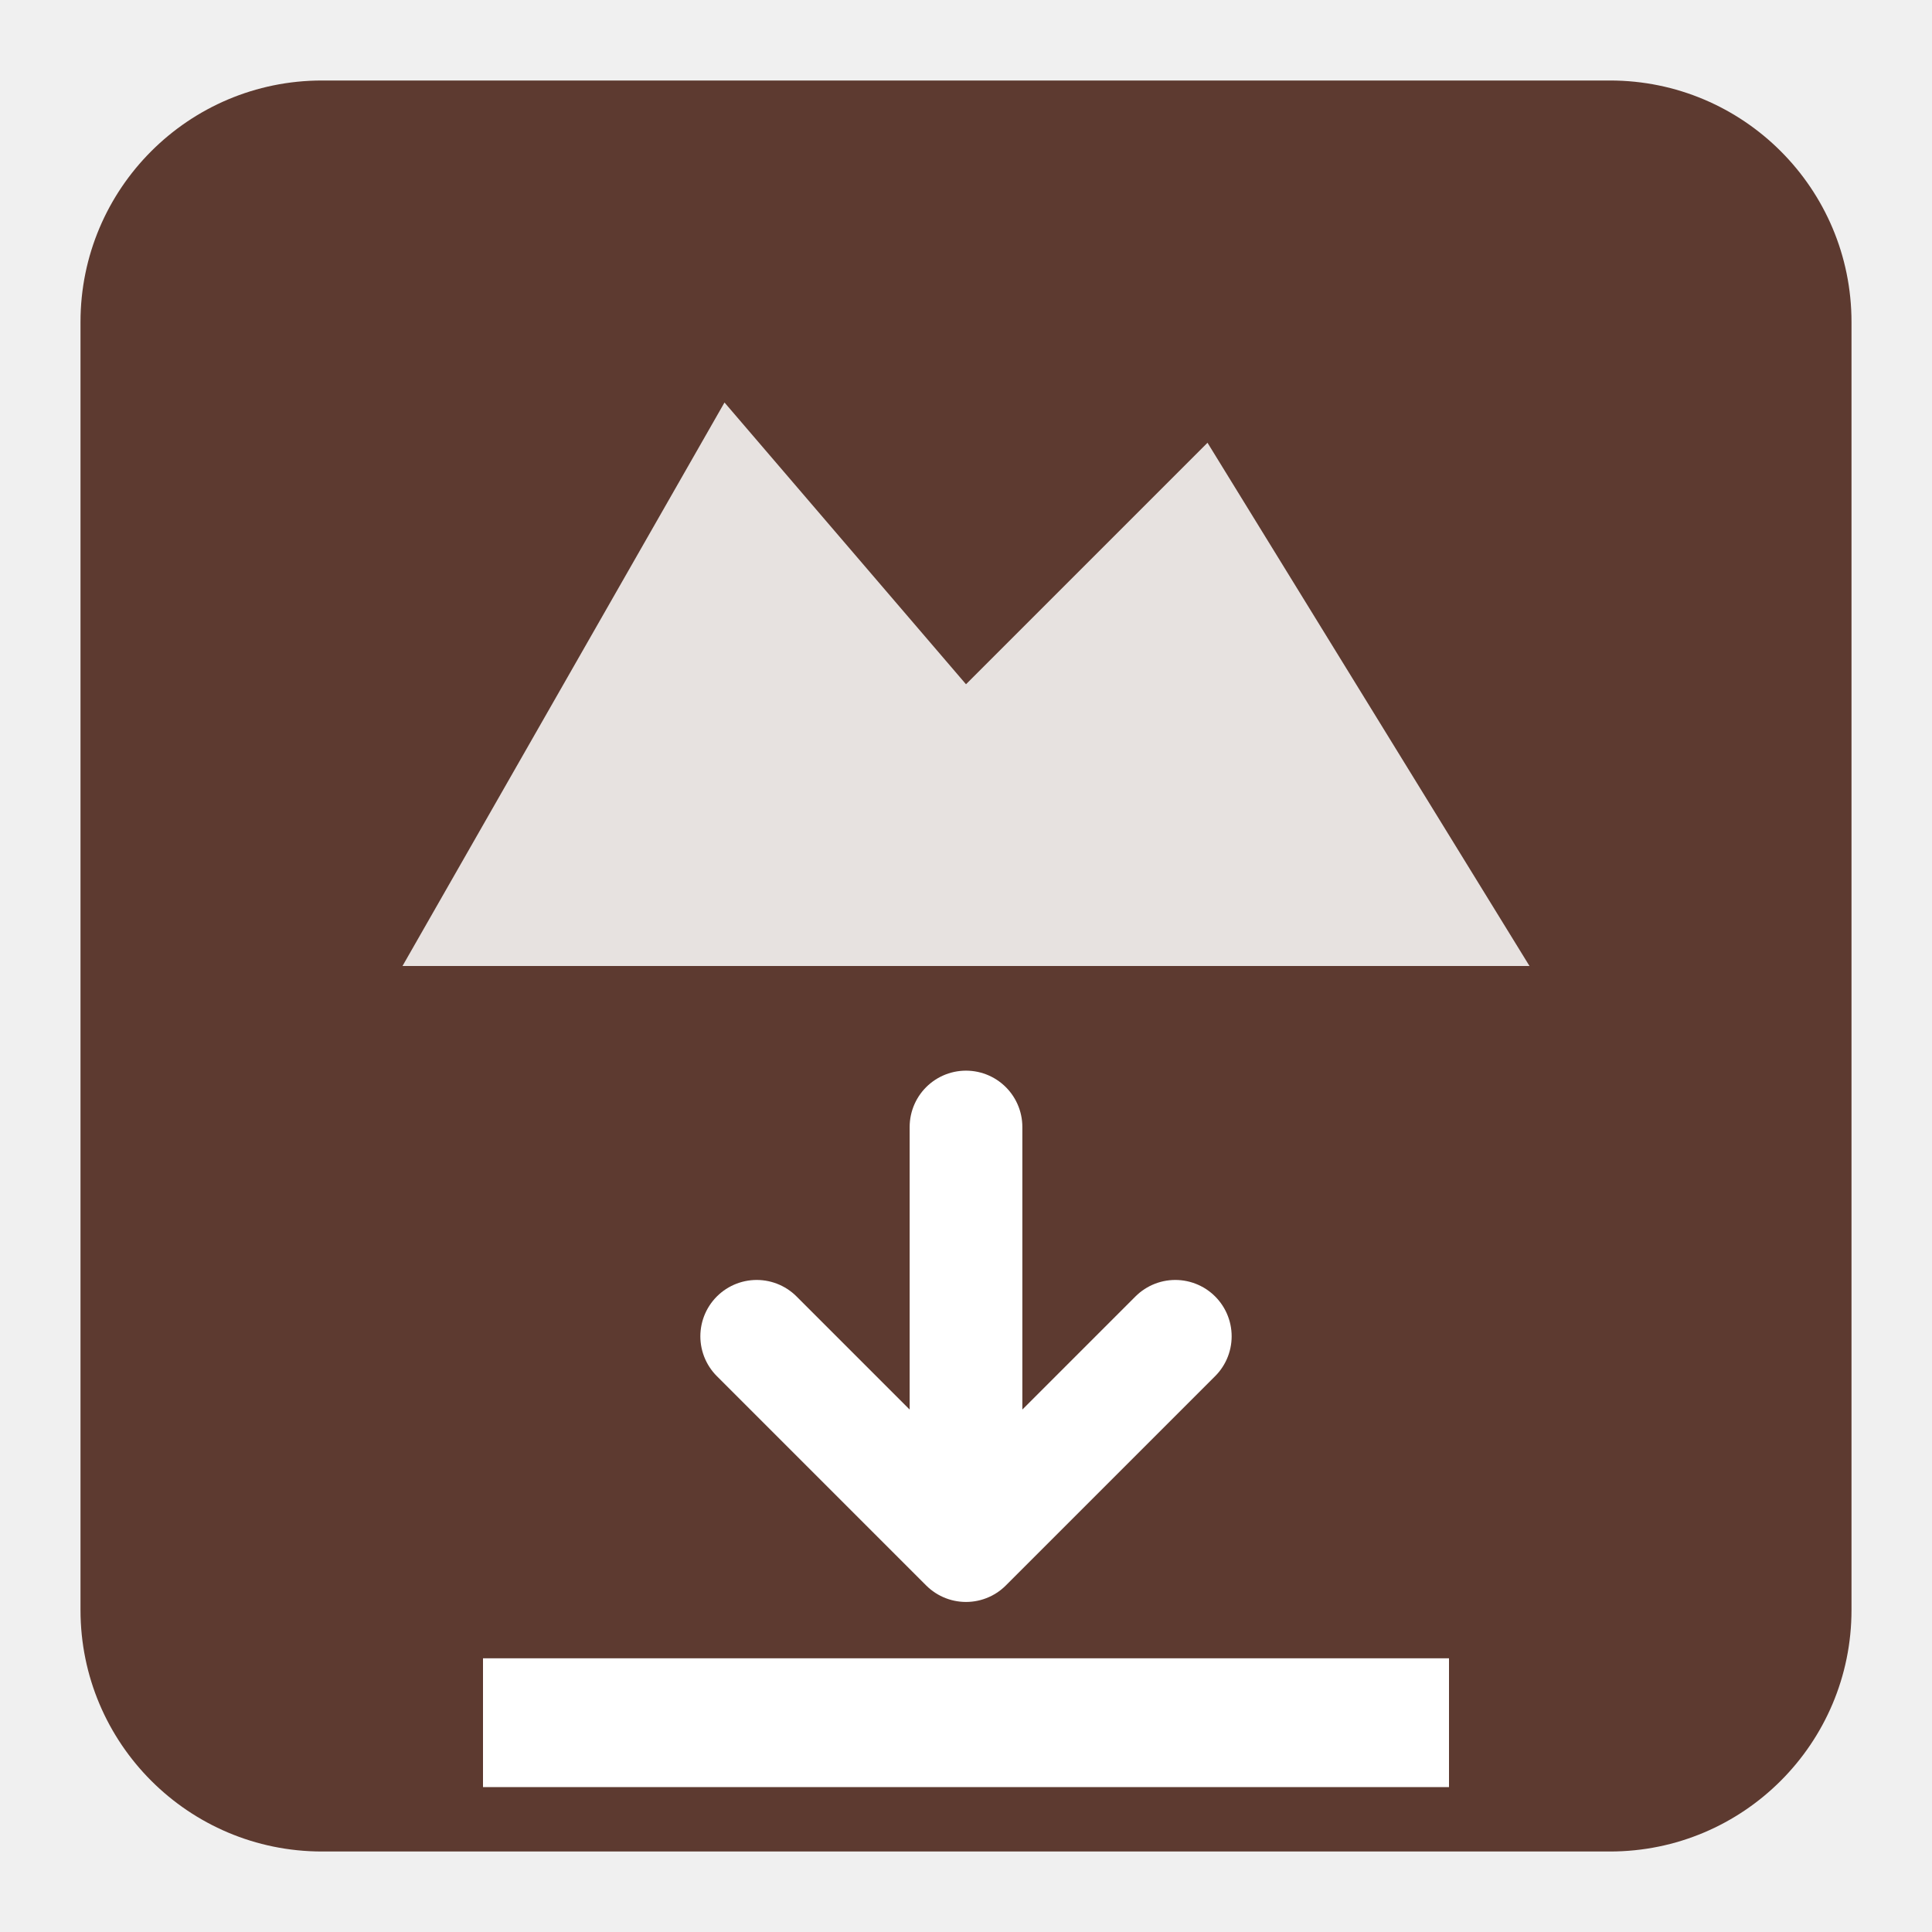
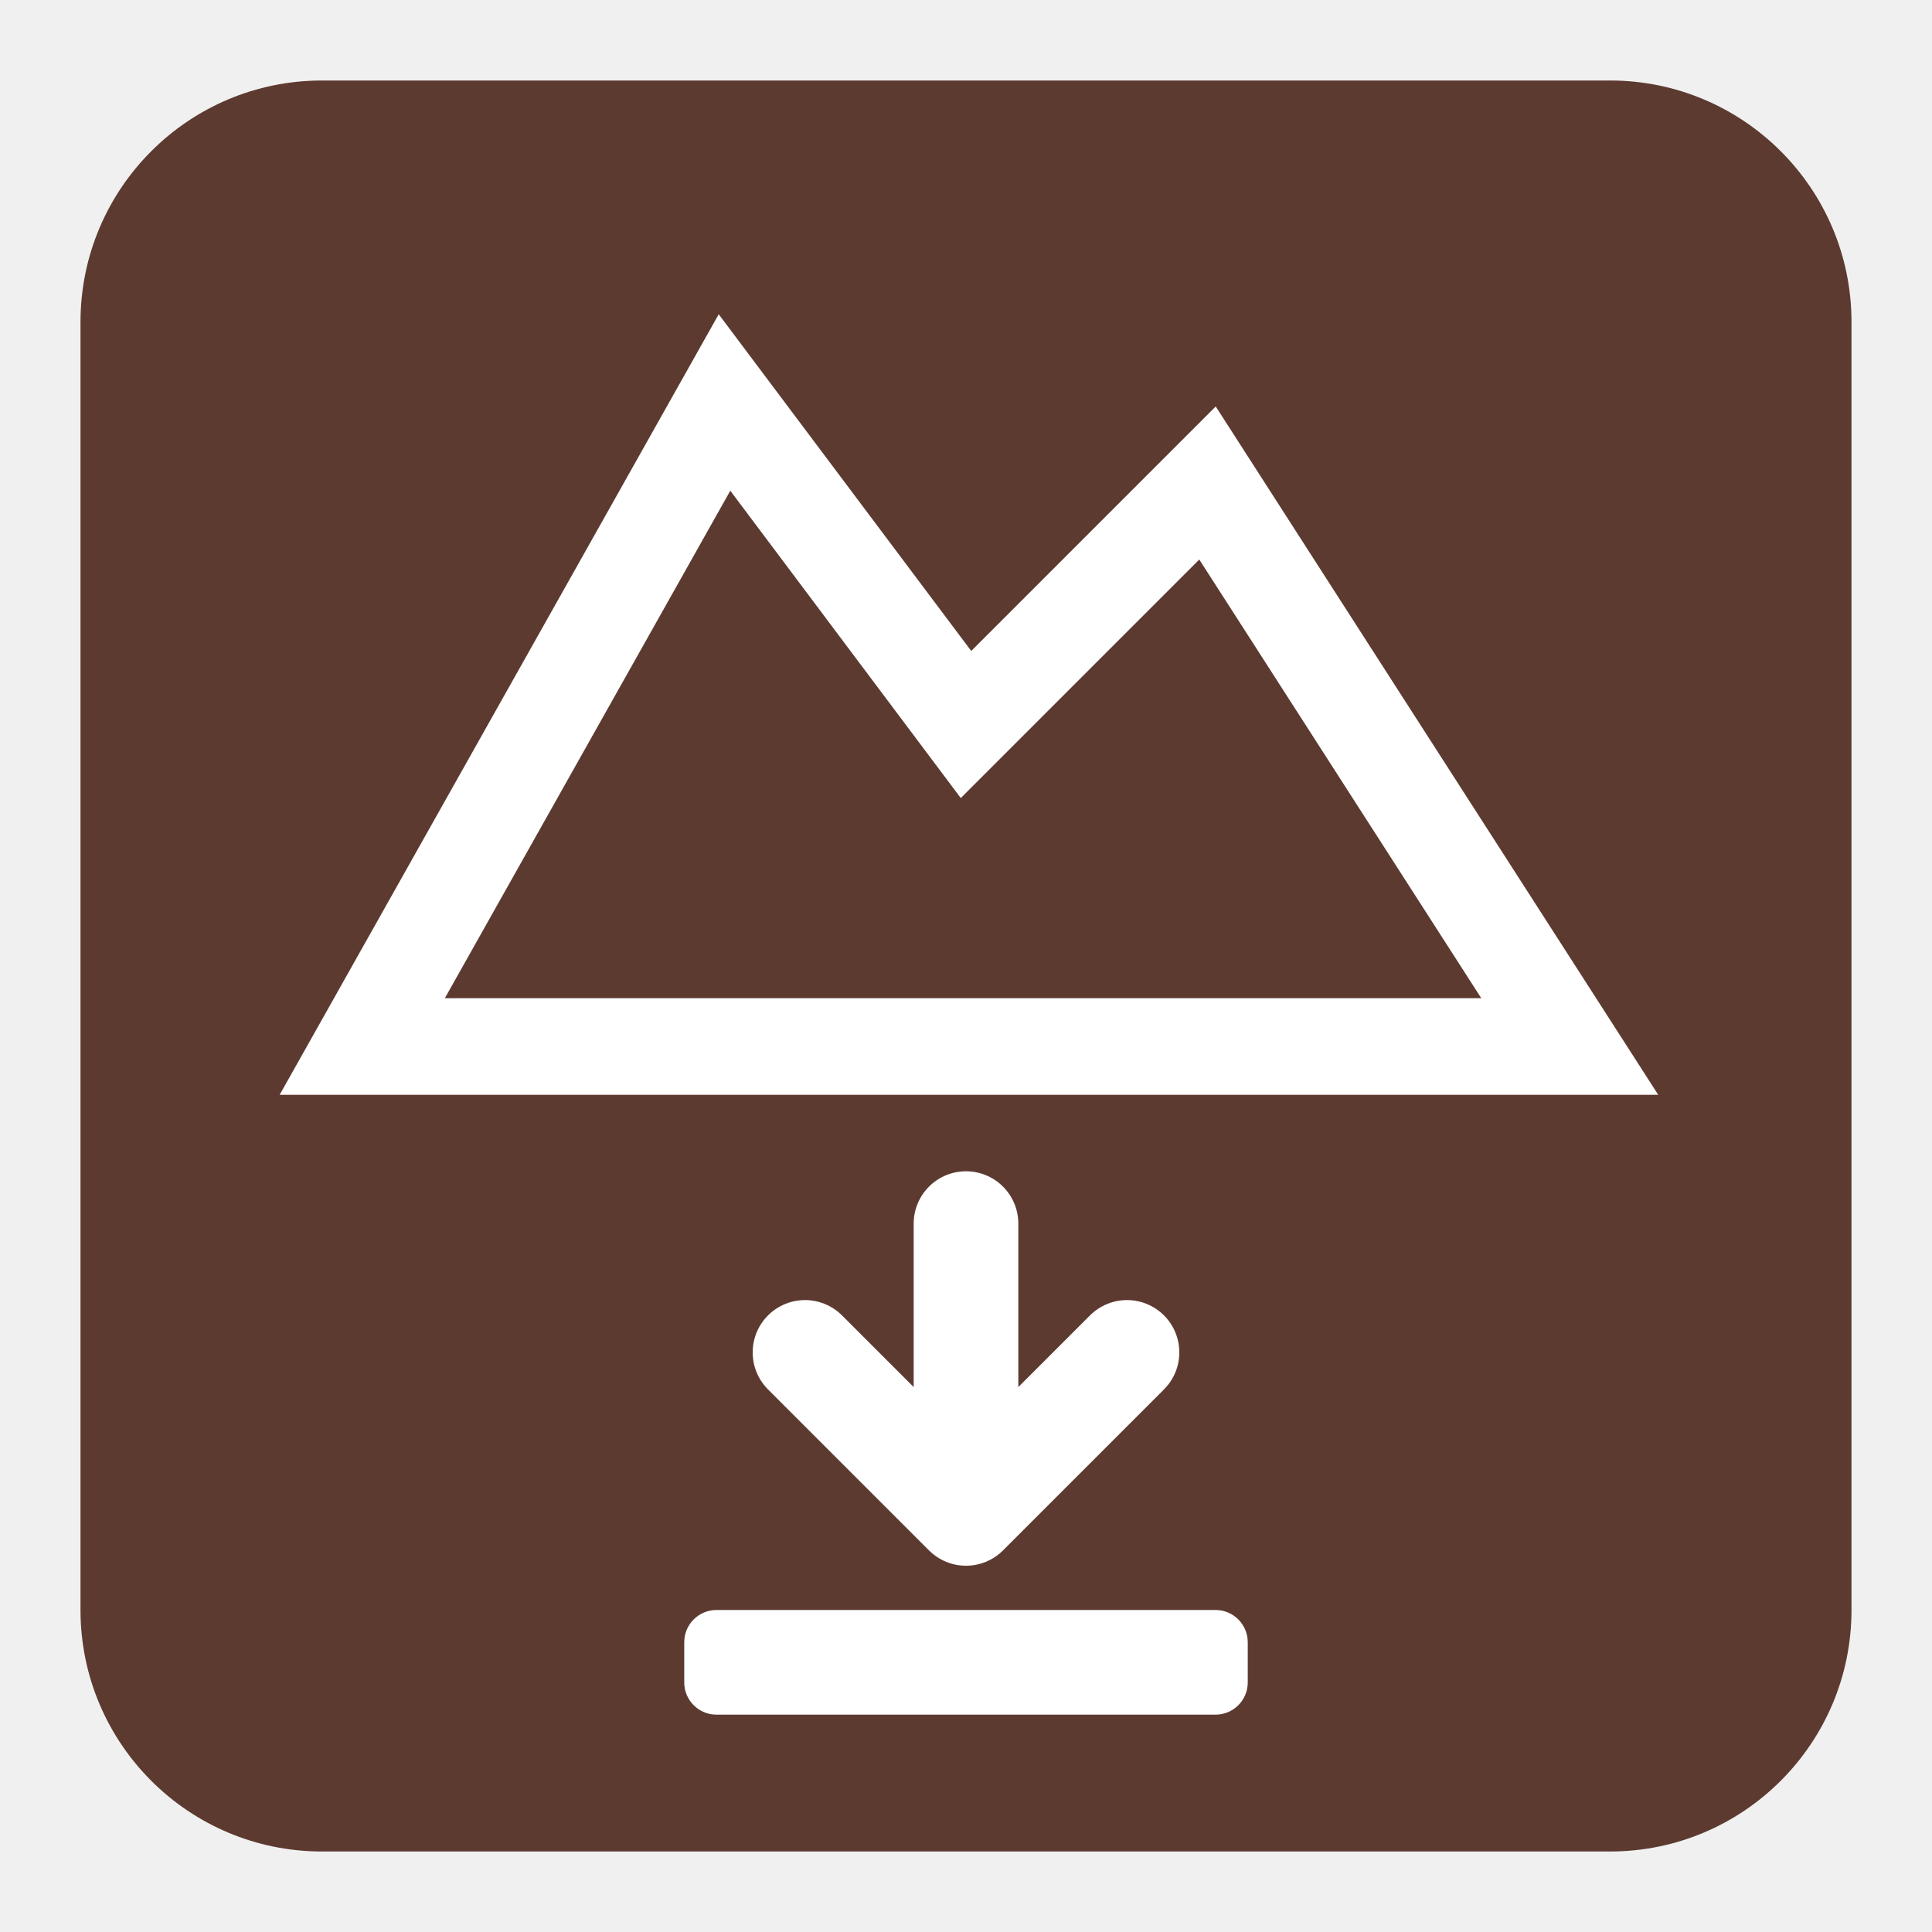
<svg xmlns="http://www.w3.org/2000/svg" viewBox="0 0 24 24" width="24" height="24">
  <rect x="1" y="1" width="22" height="22" rx="3" fill="#5d3a30" />
-   <path d="M5 12 9 5 12 8.5 15 5.5 19 12Z" fill="#ffffff" fill-opacity="0.85" />
-   <path d="M12 14v5.2m0 0l-2.6-2.6M12 19.2l2.6-2.6" stroke="#ffffff" stroke-width="1.4" fill="none" stroke-linecap="round" stroke-linejoin="round" />
-   <rect x="6" y="20.6" width="12" height="1.6" fill="#ffffff" />
+   <path d="M4.5 13 9 5 12 9 15 6 19.5 13Z" stroke="#ffffff" stroke-width="1.2" fill="none" stroke-linejoin="miter" />
+   <path d="M12 15.2v3.6m0 0l-2-2m2 2l2-2" stroke="#ffffff" stroke-width="1.3" fill="none" stroke-linecap="round" stroke-linejoin="round" />
+   <rect x="8.5" y="20" width="7" height="1.3" rx="0.4" fill="#ffffff" />
</svg>
